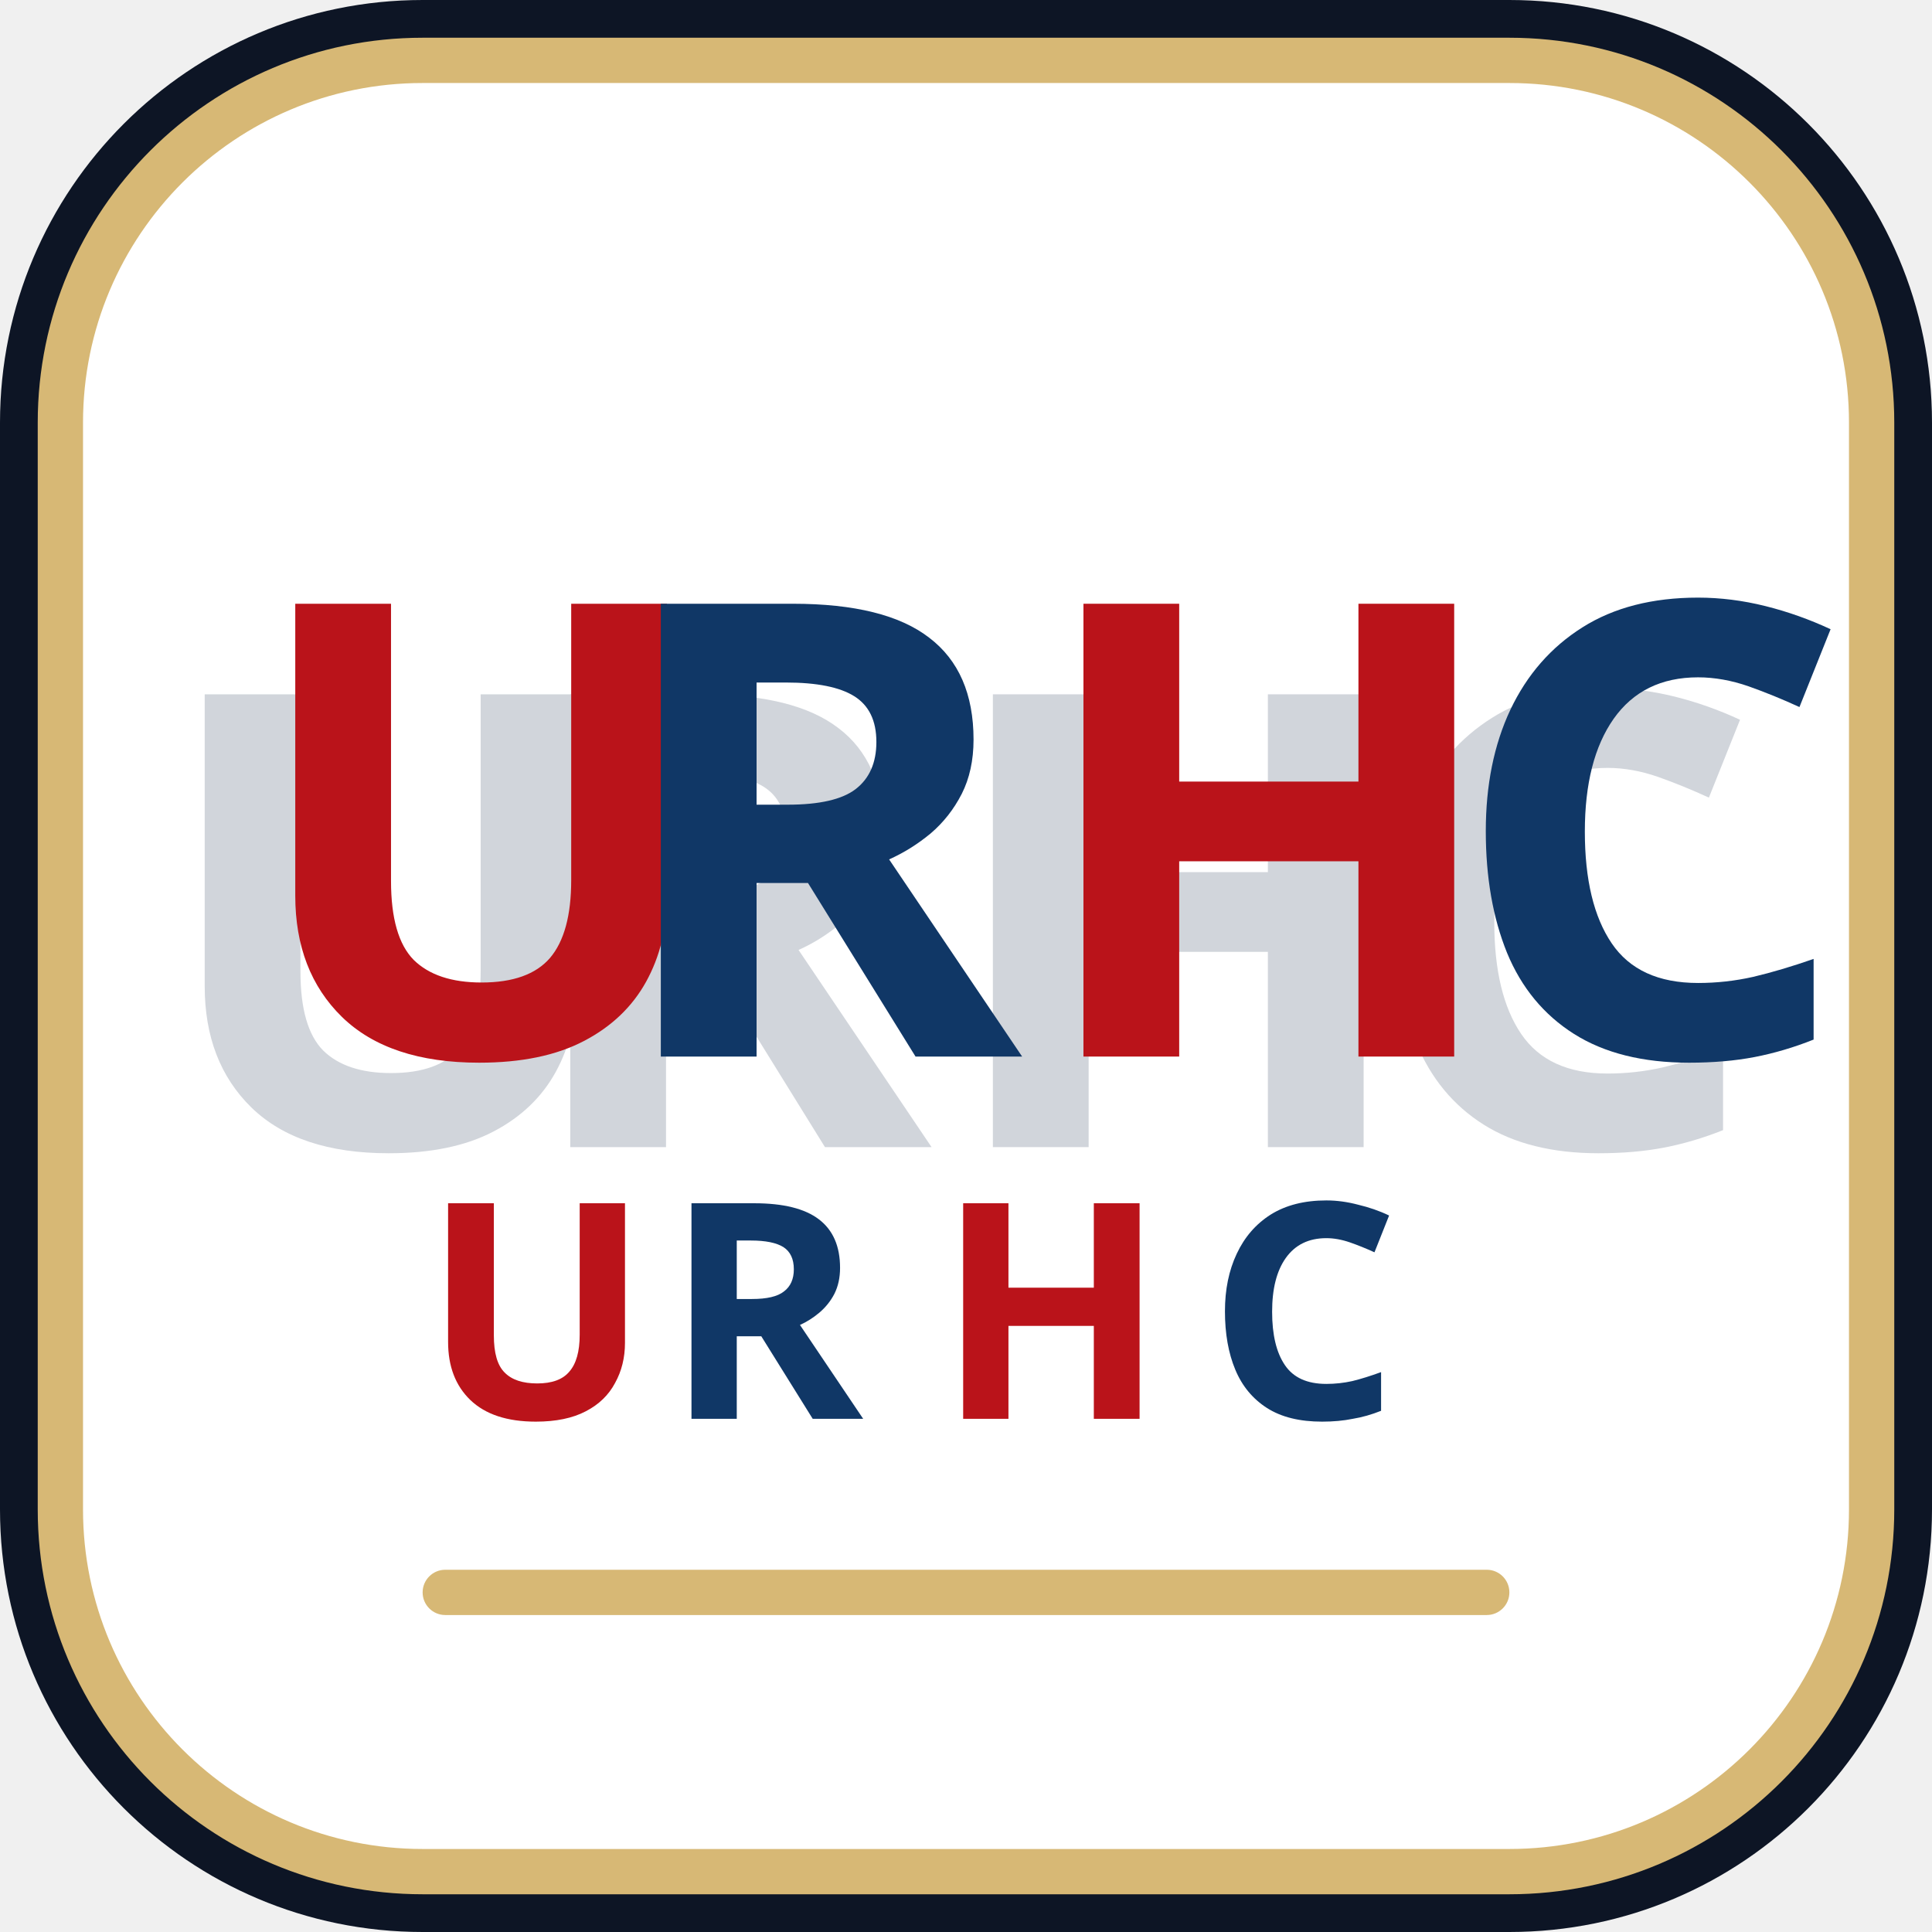
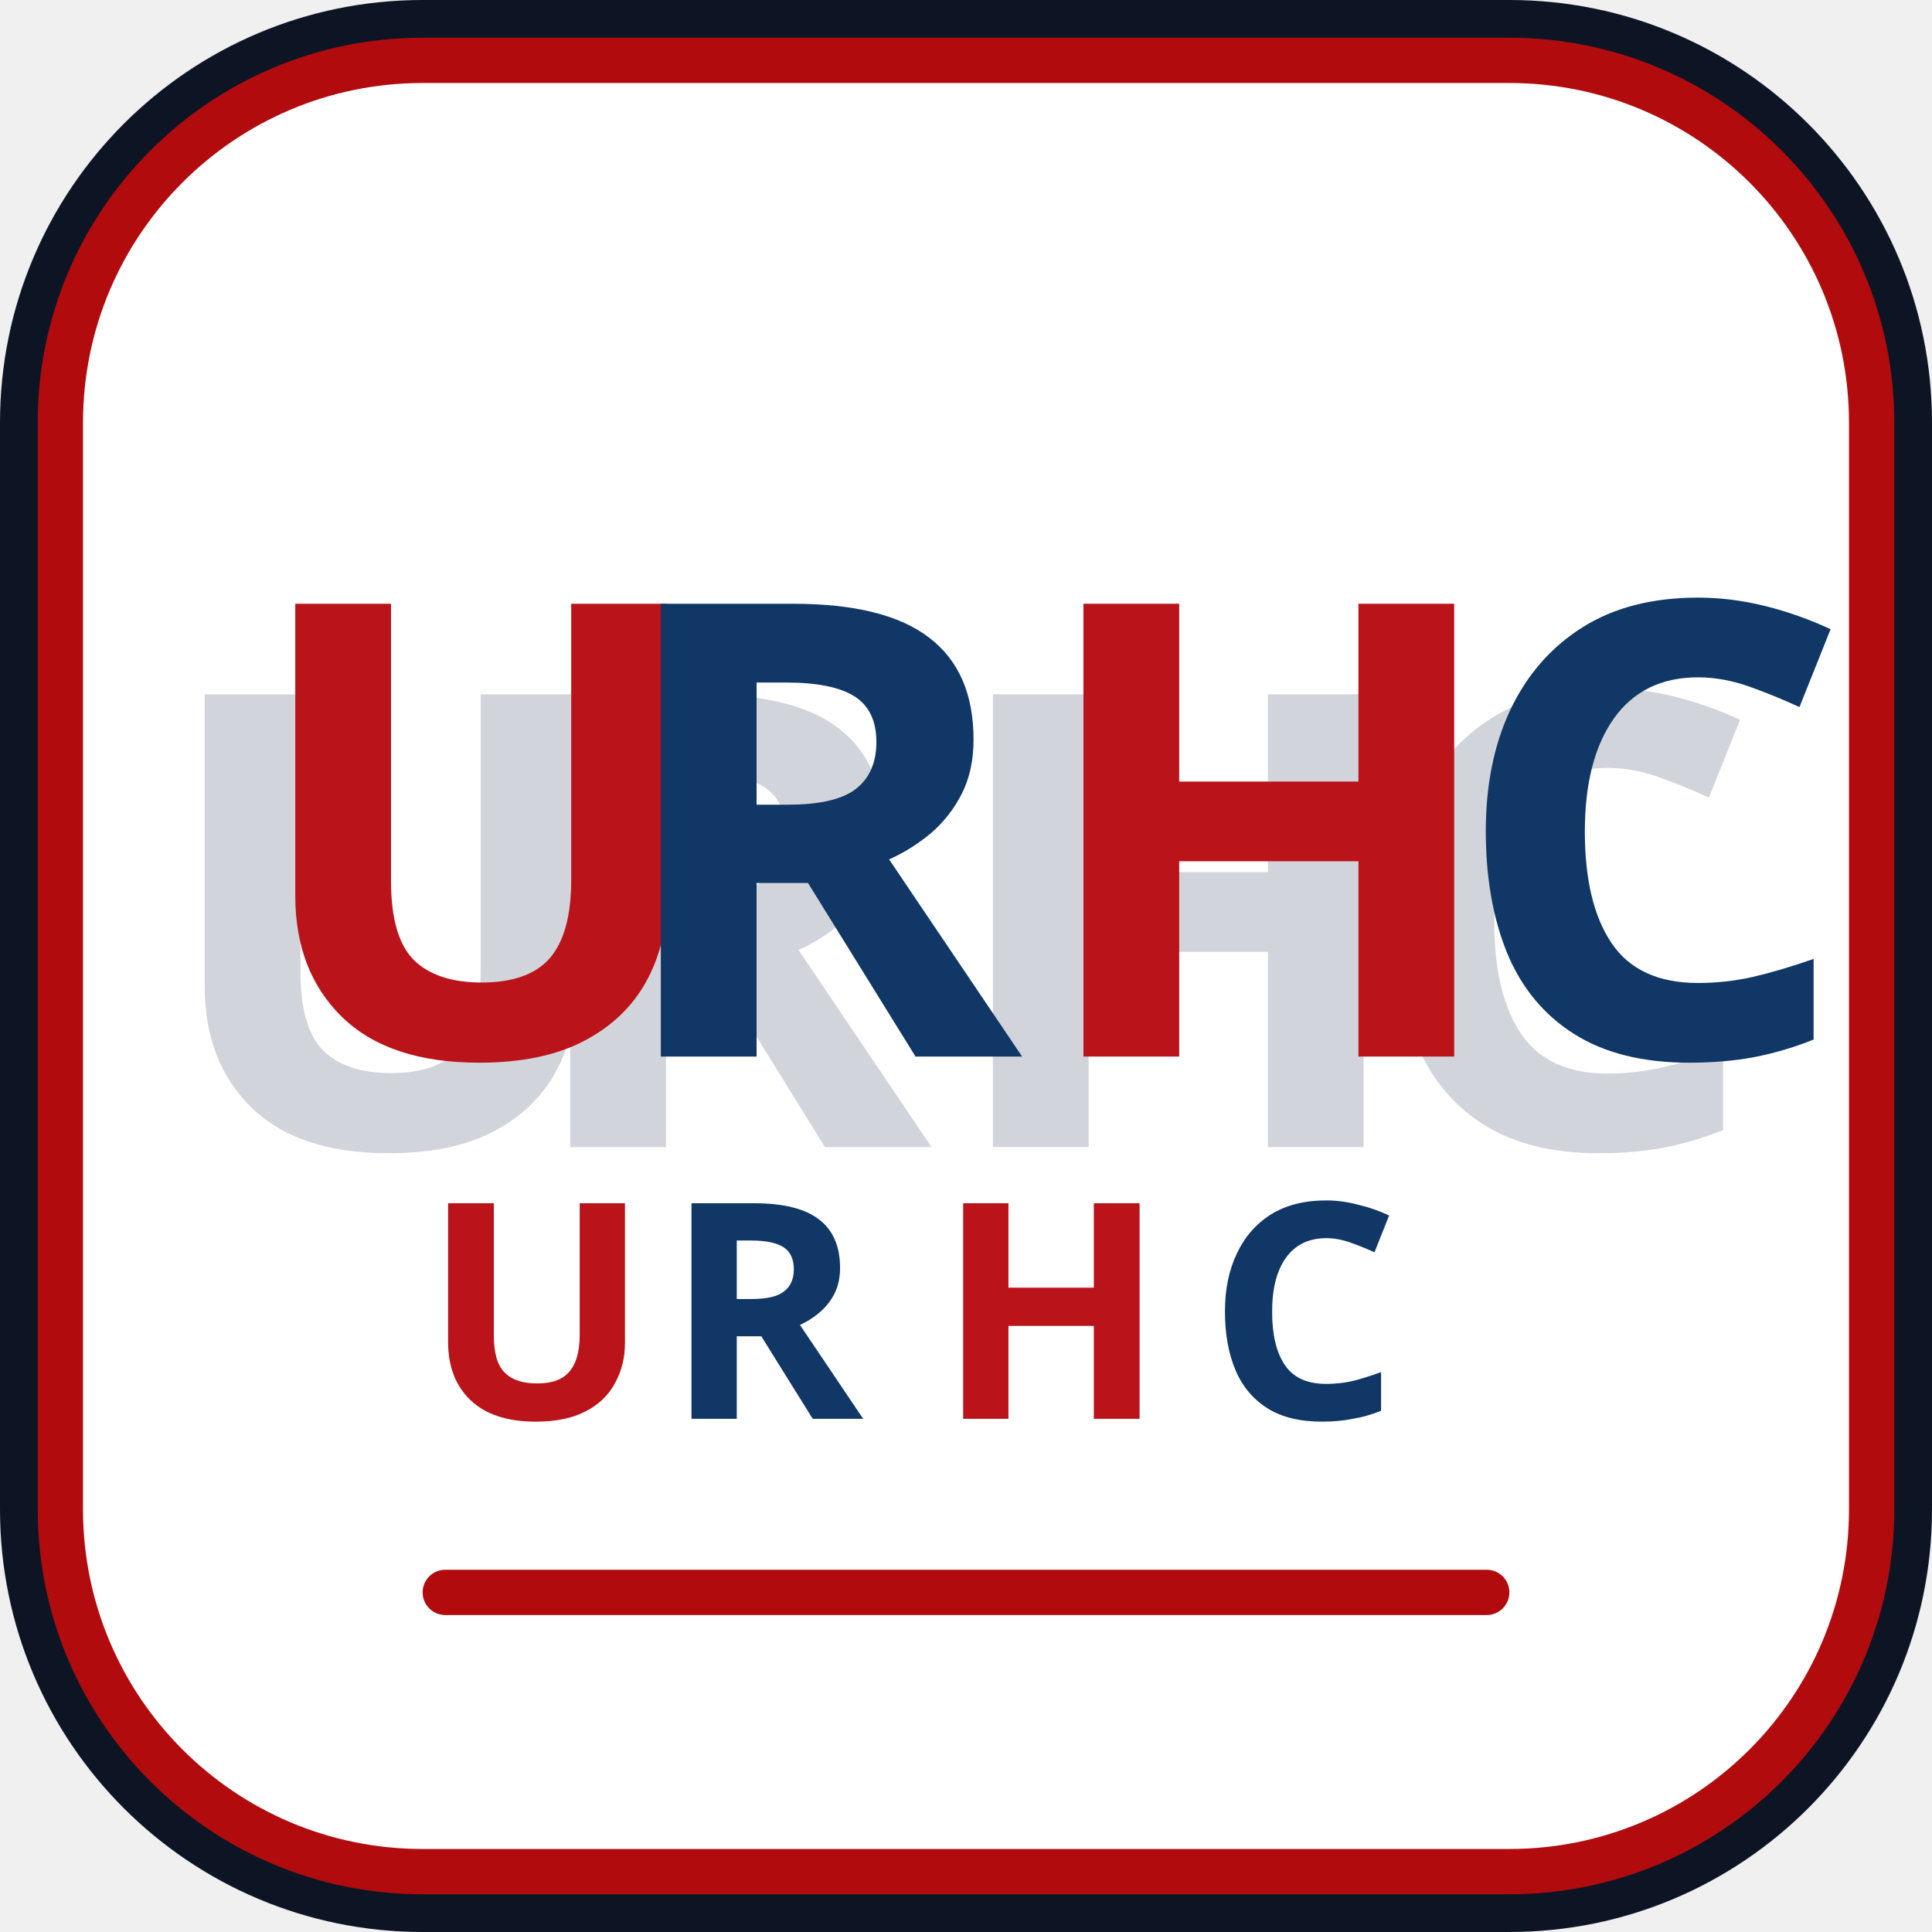
<svg xmlns="http://www.w3.org/2000/svg" viewBox="0 0 64 64" width="64" height="64">
  <defs>
    <filter id="favShadow" x="-10%" y="-10%" width="120%" height="120%">
      <feDropShadow dx="0" dy="1.5" stdDeviation="1.5" flood-color="#000000" flood-opacity="0.3" />
    </filter>
  </defs>
  <rect width="64" height="64" rx="14" fill="#0D1525" />
-   <rect x="2" y="2" width="60" height="60" rx="12" fill="#FFFFFF" stroke="#D7B875" stroke-width="1.5" />
+   <rect x="2" y="2" width="60" height="60" rx="12" fill="#FFFFFF" stroke="#B10B0E" stroke-width="1.5" />
  <g font-family="'Impact', 'Arial Black', sans-serif" font-weight="900" font-size="21" letter-spacing="-0.5">
    <text x="5" y="38" fill="#D1D5DB">U</text>
    <text x="17" y="38" fill="#D1D5DB">R</text>
    <text x="31" y="38" fill="#D1D5DB">H</text>
    <text x="45" y="38" fill="#D1D5DB">C</text>
    <text x="8" y="35" fill="#BA131A">U</text>
    <text x="20" y="35" fill="#103766">R</text>
    <text x="34" y="35" fill="#BA131A">H</text>
    <text x="48" y="35" fill="#103766">C</text>
  </g>
  <g font-family="'Impact', 'Arial Black', sans-serif" font-weight="900" font-size="10" letter-spacing="0">
    <text x="14" y="47" fill="#BA131A">U</text>
    <text x="22" y="47" fill="#103766">R</text>
    <text x="31" y="47" fill="#BA131A">H</text>
    <text x="40" y="47" fill="#103766">C</text>
  </g>
-   <rect x="14" y="52" width="36" height="1.5" fill="#D7B875" rx="0.75" />
+   <rect x="14" y="52" width="36" height="1.5" fill="#B10B0E" rx="0.75" />
</svg>
